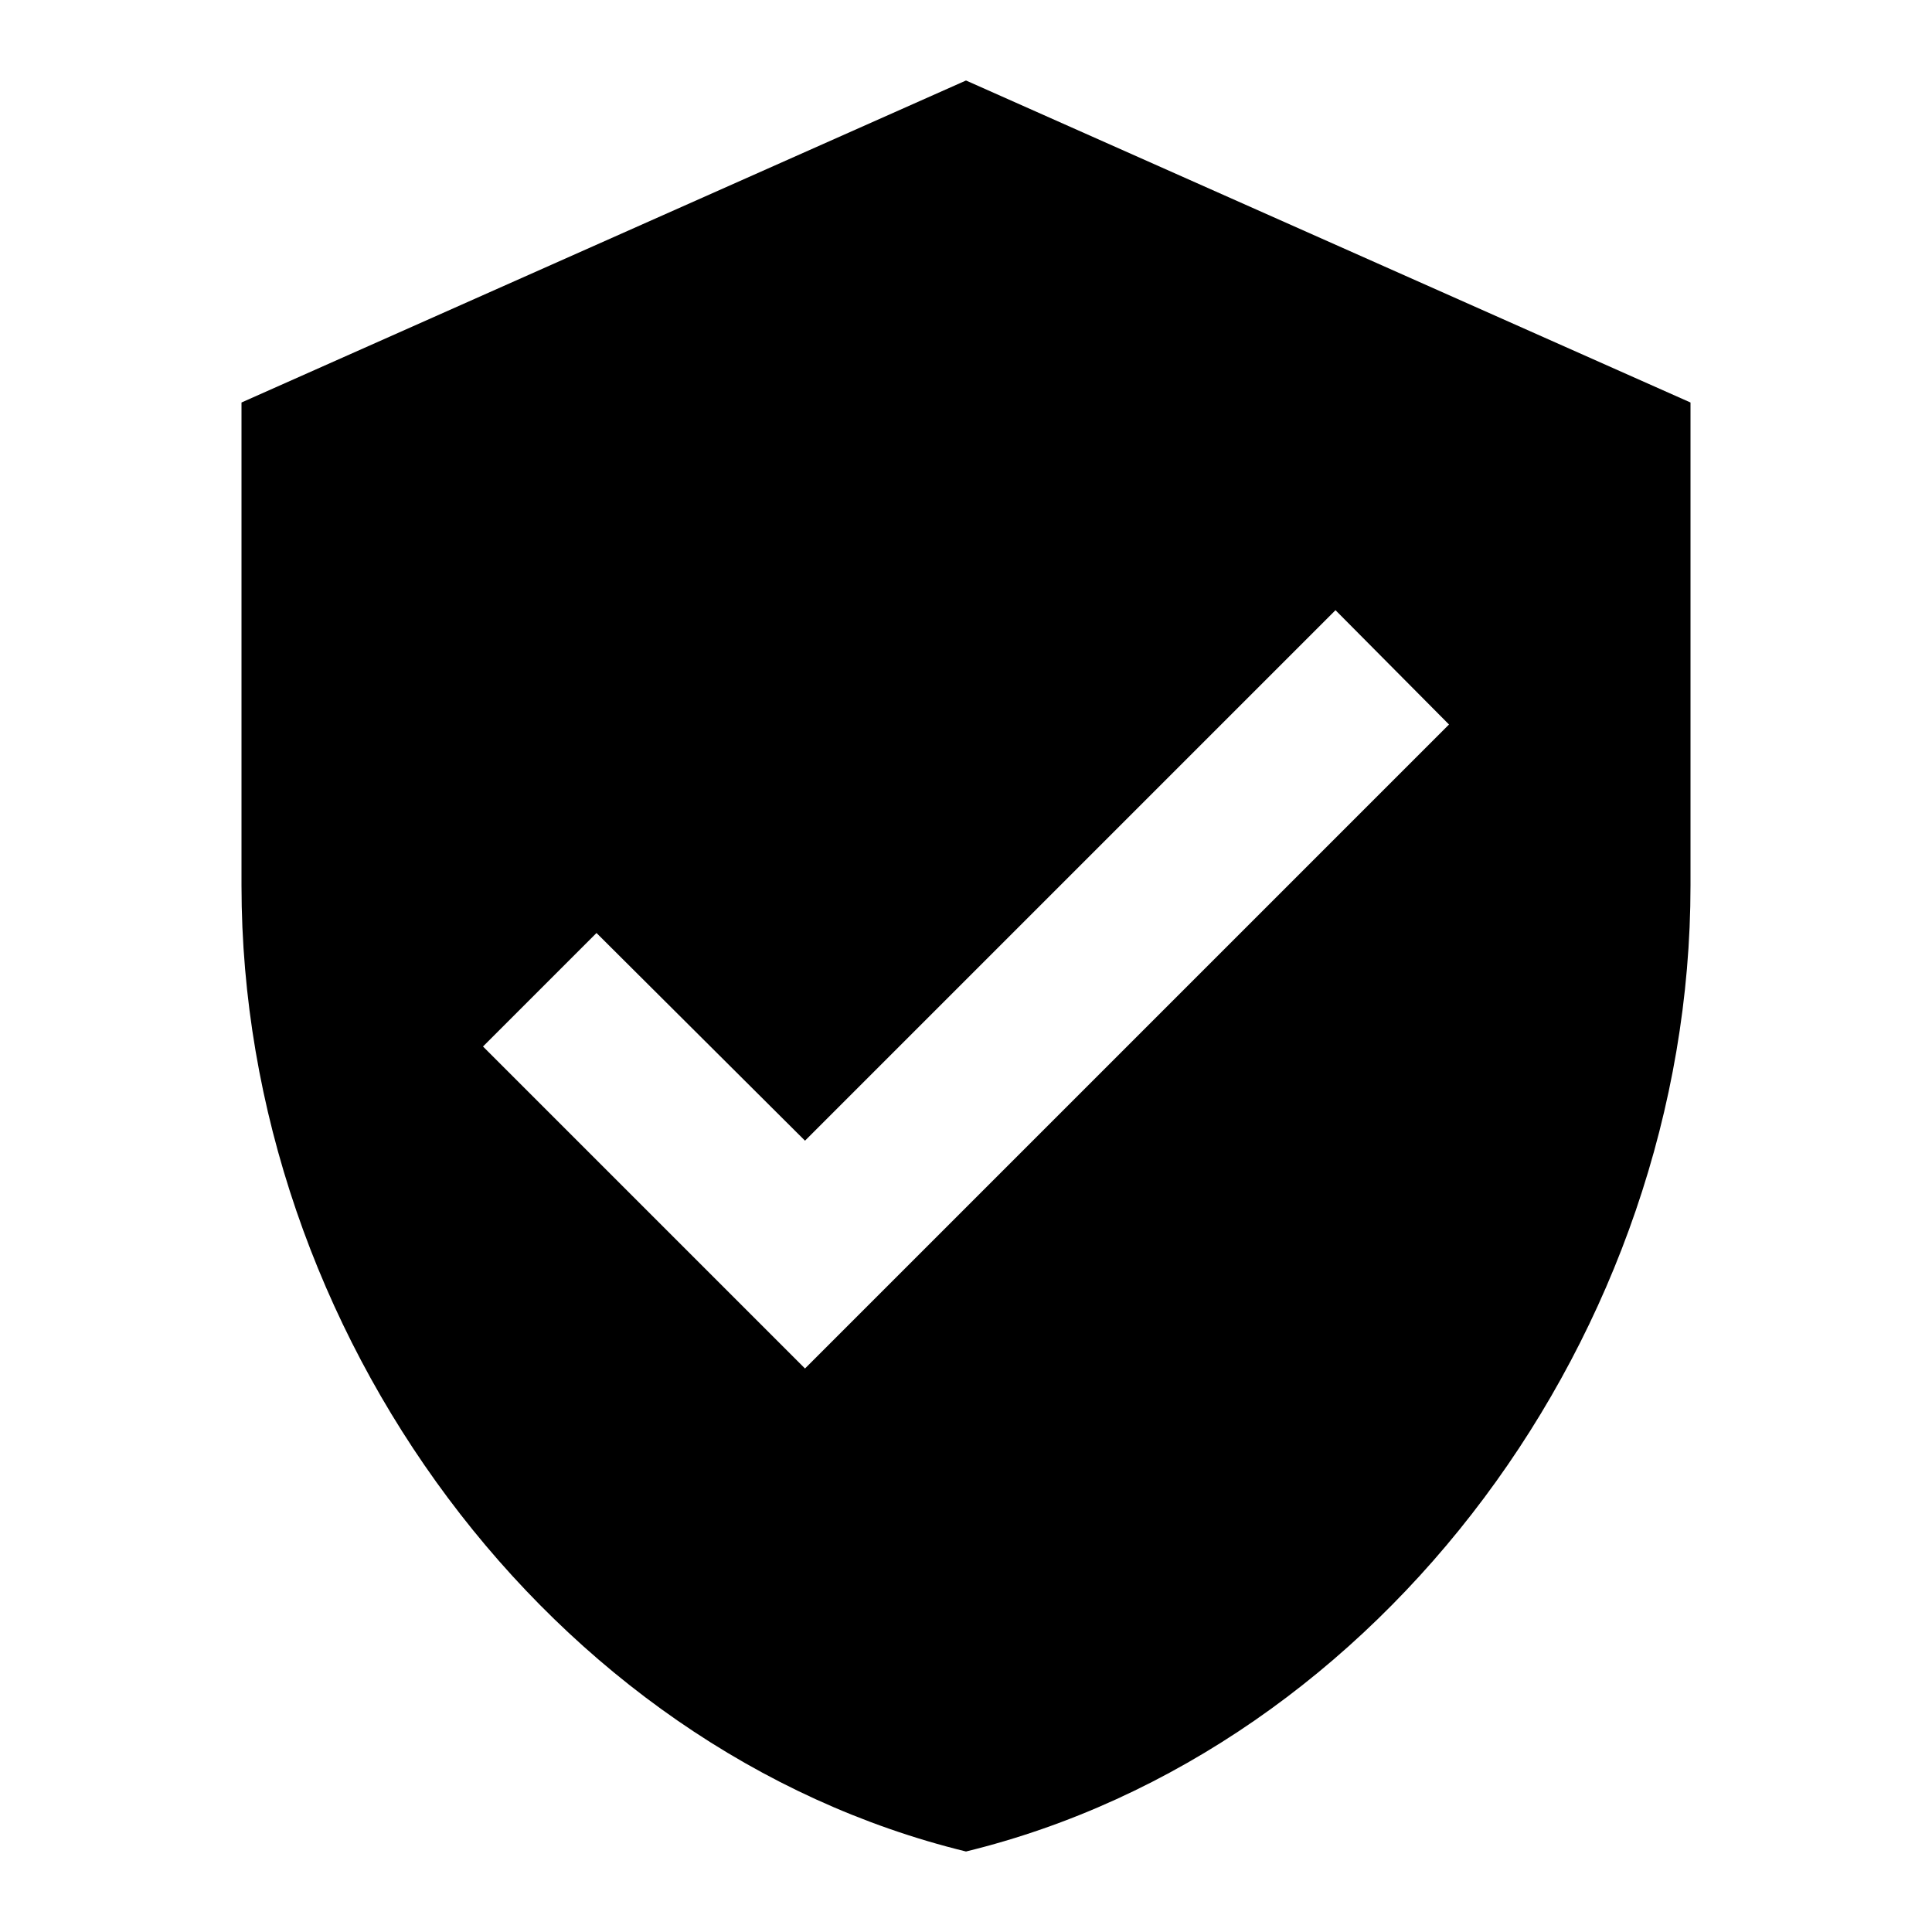
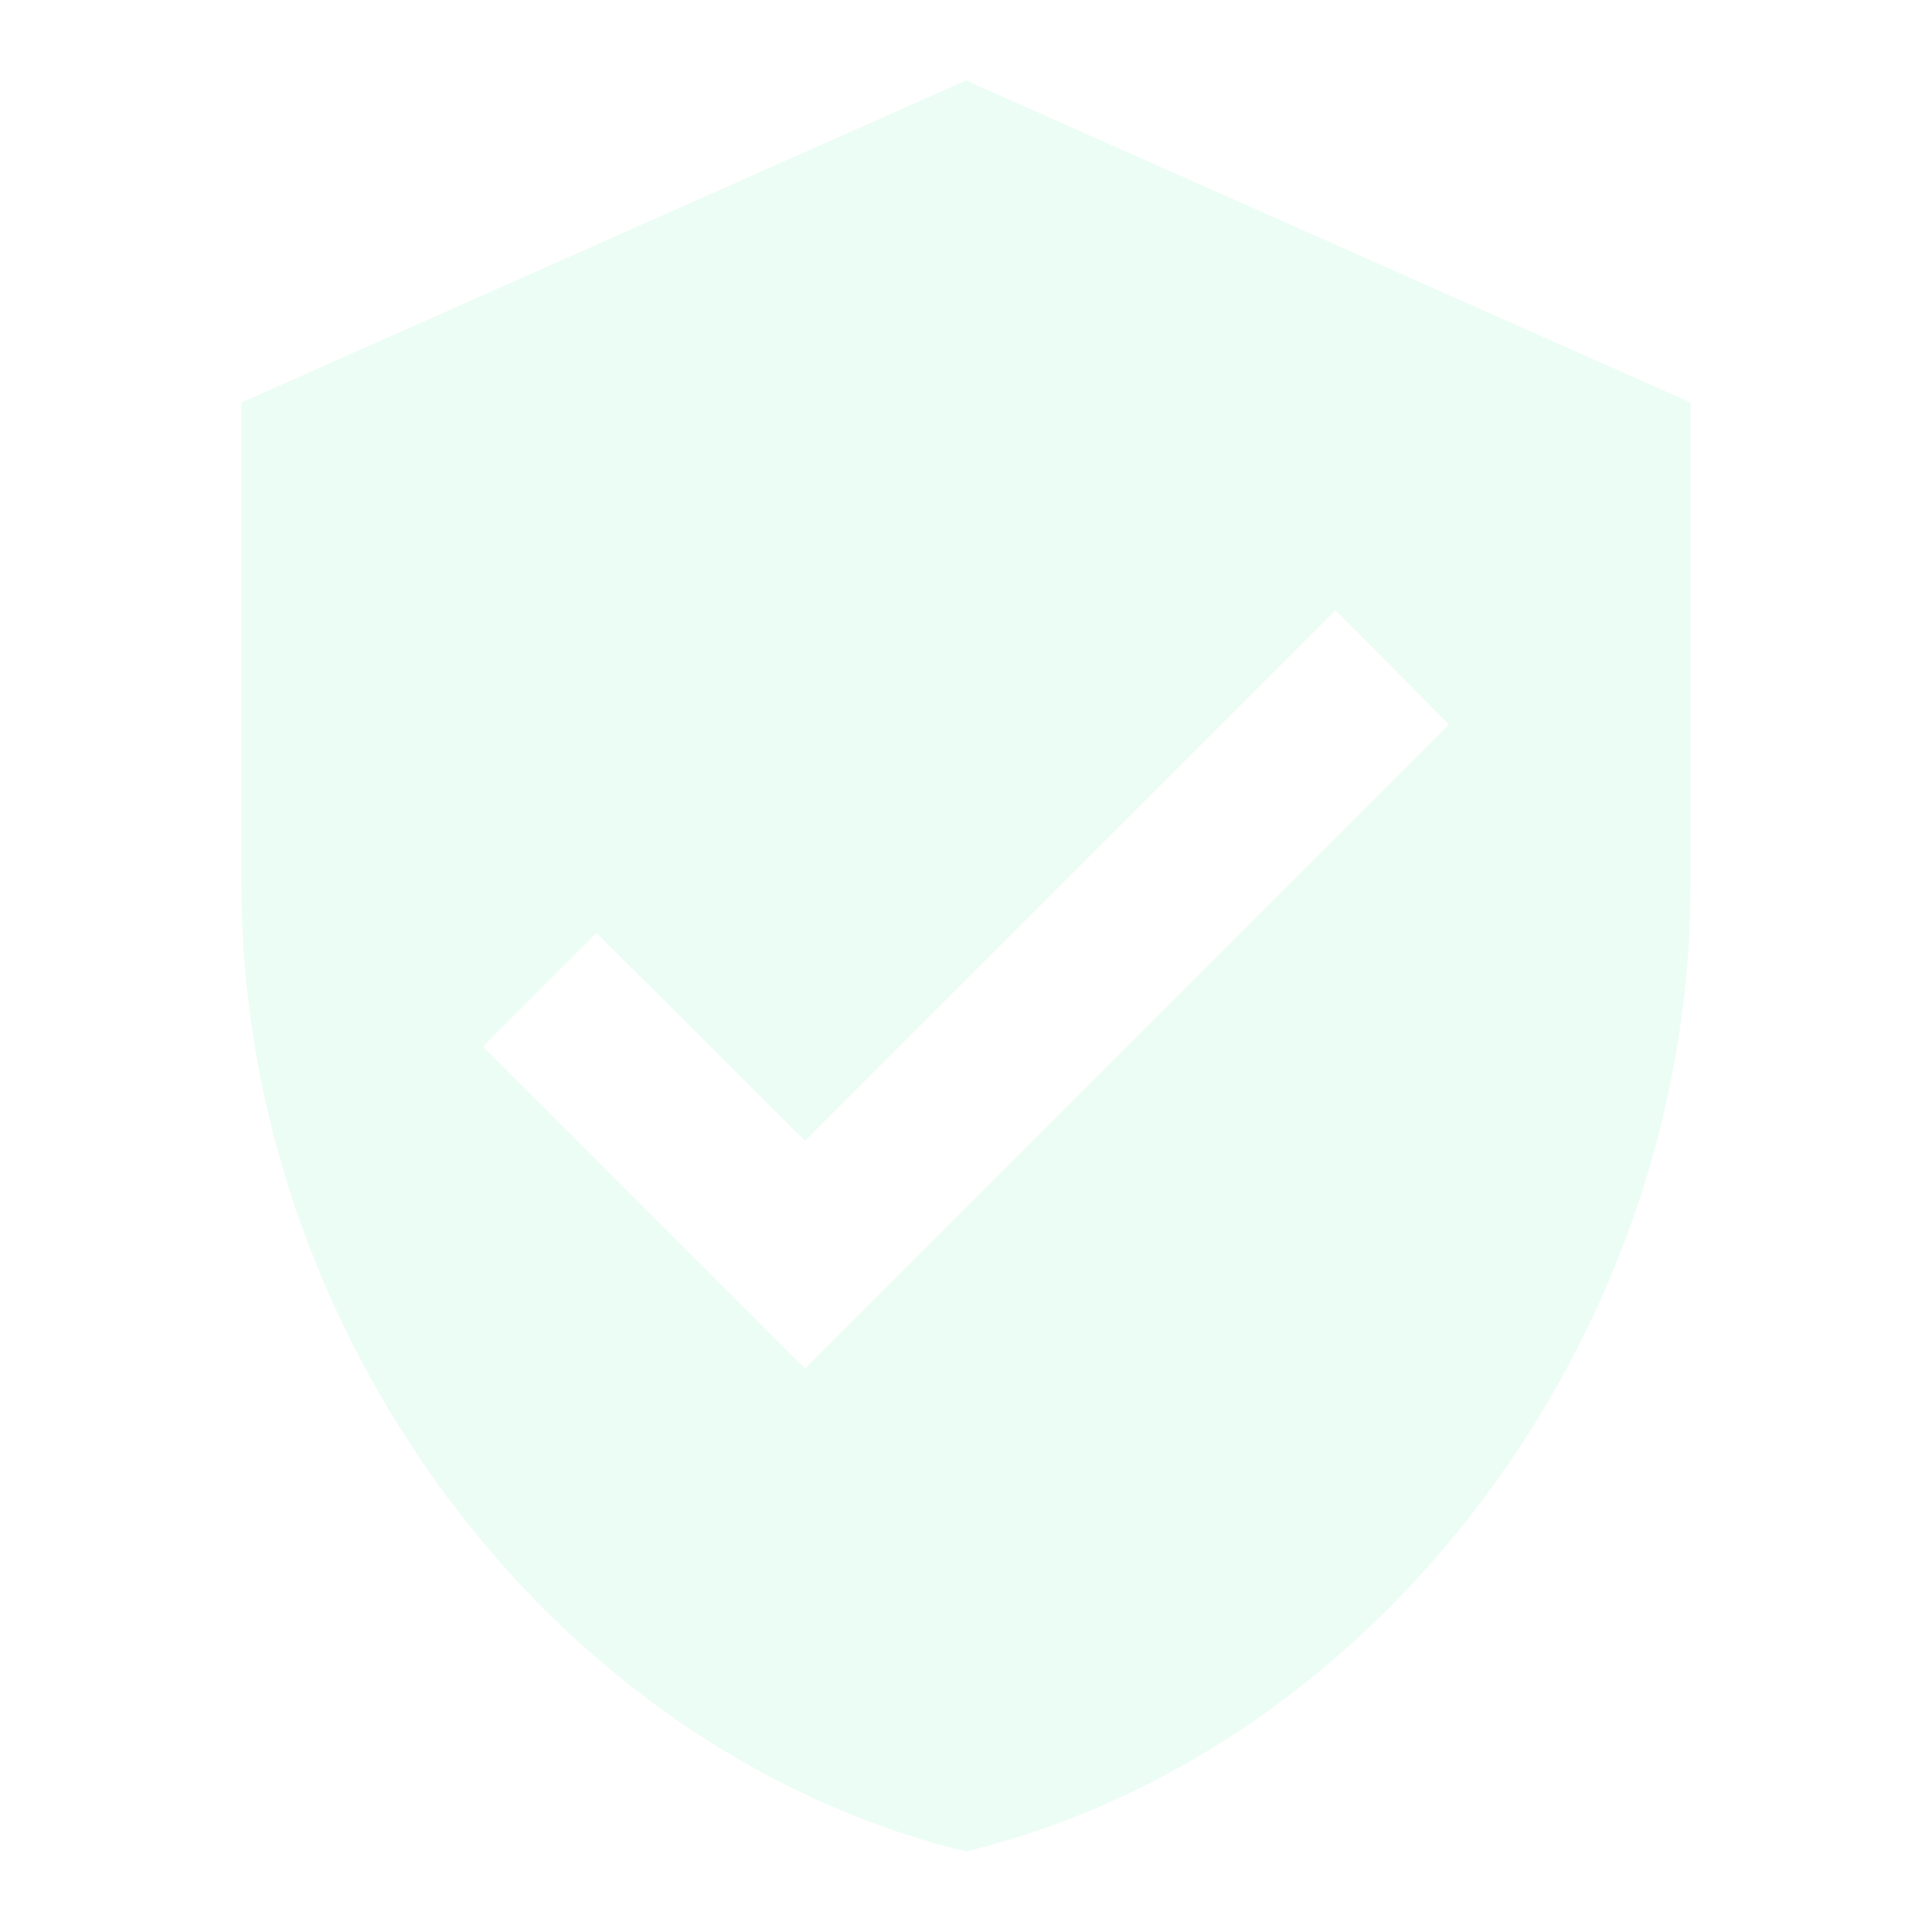
<svg xmlns="http://www.w3.org/2000/svg" viewBox="0 0 24 24">
-   <path d="M10,17L6,13L7.41,11.59L10,14.17L16.59,7.58L18,9M12,1L3,5V11C3,16.55 6.84,21.74 12,23C17.16,21.74 21,16.55 21,11V5L12,1Z" />
+   <path d="M10,17L6,13L7.41,11.59L10,14.17L16.59,7.58L18,9M12,1L3,5V11C3,16.55 6.84,21.74 12,23C17.16,21.74 21,16.55 21,11V5L12,1Z" fill="#ECFDF5" />
</svg>
